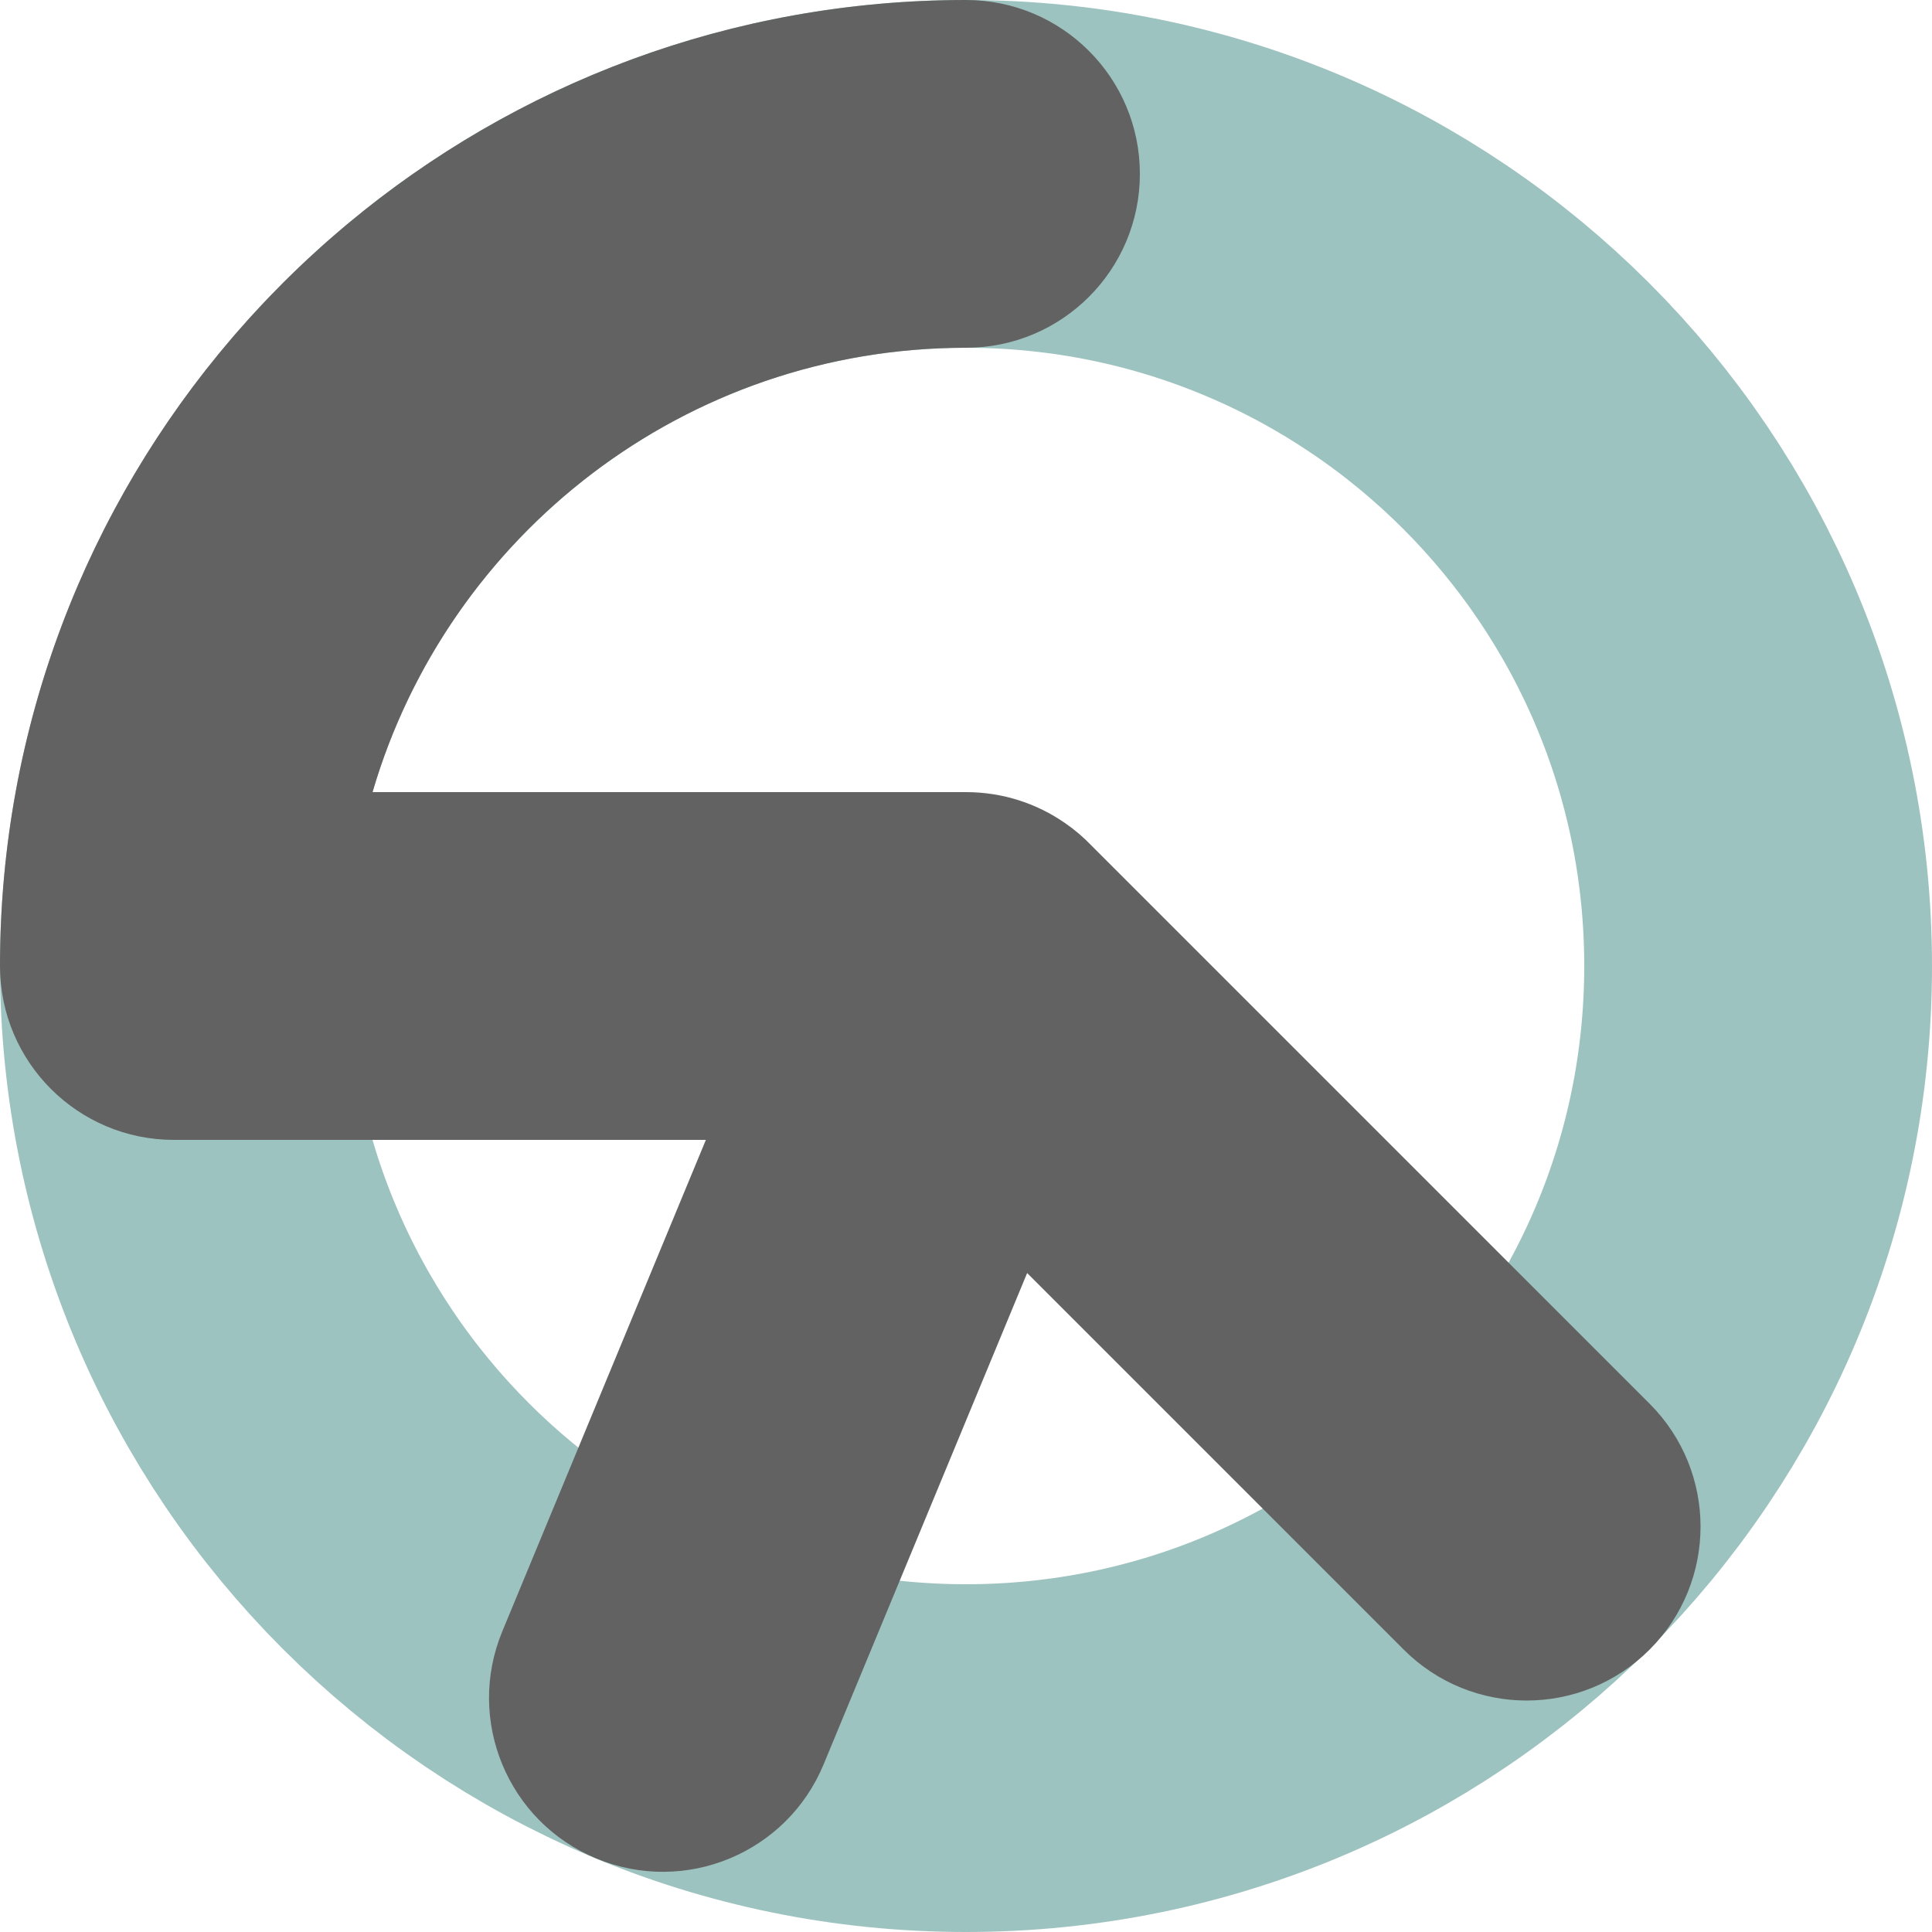
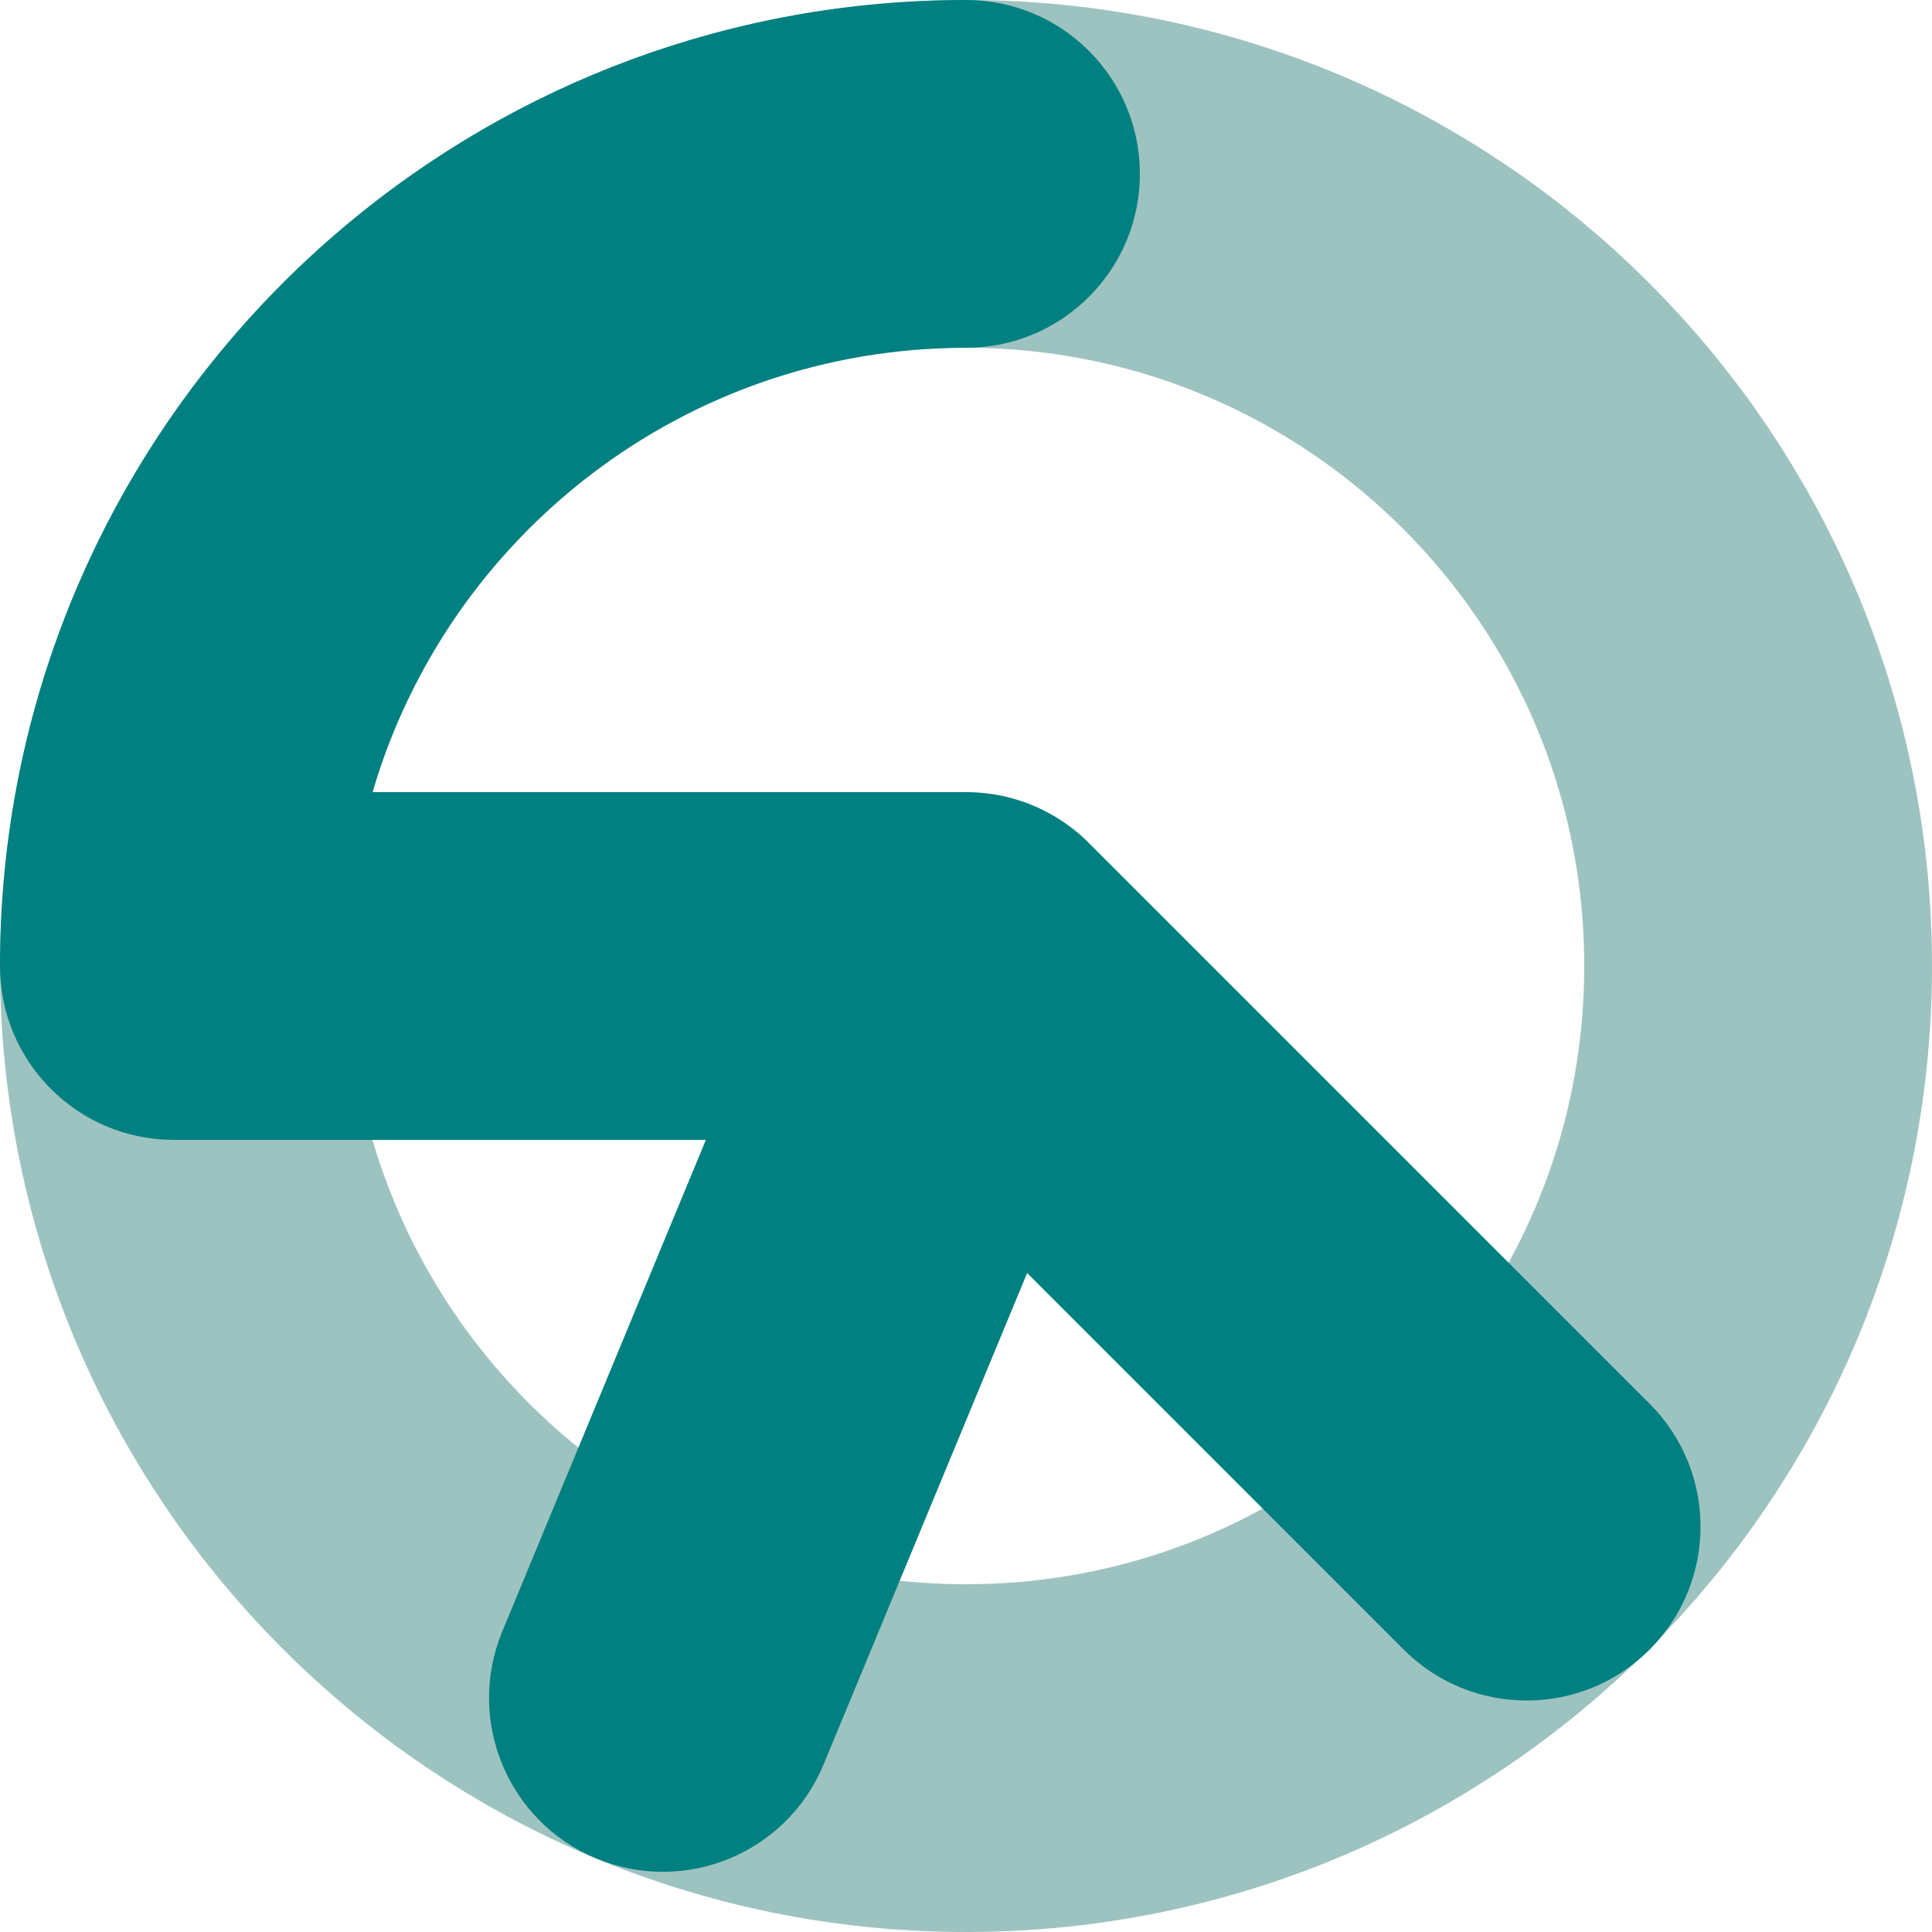
<svg xmlns="http://www.w3.org/2000/svg" width="1000" height="1000" viewBox="0 0 1000 1000" fill="none">
  <circle cx="500" cy="500" r="410" stroke="#9DC3C0" stroke-width="180" />
-   <path d="M500 0C549.706 0 590 40.294 590 90C590 139.706 549.706 180 500 180C354.517 180 231.711 277.084 192.831 410H500C519.064 410 536.743 415.928 551.296 426.04C556.333 429.521 560.937 433.468 565.074 437.795L853.833 726.554C888.98 761.701 888.98 818.686 853.833 853.833C818.686 888.98 761.701 888.98 726.554 853.833L531.645 658.924L426.29 913.272C407.269 959.194 354.621 981.002 308.699 961.98C262.777 942.959 240.97 890.312 259.991 844.39L365.363 590H90C40.294 590 0 549.706 0 500C0 375.88 45.227 262.324 120.099 174.911C120.126 174.879 120.152 174.846 120.18 174.814C120.72 174.184 121.265 173.556 121.809 172.928C122.014 172.69 122.218 172.451 122.424 172.214C124.483 169.844 126.565 167.495 128.668 165.165C128.793 165.026 128.917 164.886 129.043 164.747C131.094 162.479 133.168 160.231 135.26 158.001C135.472 157.774 135.684 157.547 135.896 157.32C137.292 155.839 138.696 154.366 140.109 152.901C140.238 152.768 140.366 152.633 140.495 152.5C142.656 150.265 144.84 148.05 147.042 145.855C147.222 145.676 147.401 145.495 147.582 145.315C148.192 144.709 148.805 144.106 149.418 143.503C149.597 143.327 149.774 143.15 149.953 142.975C151.331 141.624 152.718 140.282 154.111 138.947C154.345 138.723 154.578 138.499 154.812 138.275C156.274 136.879 157.747 135.492 159.227 134.113C159.371 133.979 159.514 133.843 159.658 133.709C161.896 131.629 164.153 129.57 166.429 127.531C166.663 127.321 166.897 127.11 167.132 126.9C167.719 126.376 168.309 125.854 168.899 125.332C169.139 125.12 169.378 124.907 169.618 124.695C171.917 122.67 174.237 120.667 176.573 118.684C176.802 118.489 177.03 118.293 177.259 118.1C177.834 117.613 178.412 117.129 178.99 116.645C179.267 116.412 179.543 116.179 179.82 115.947C179.88 115.897 179.94 115.847 180 115.797V115.798C266.71 43.498 378.275 0 500 0Z" fill="#626262" />
+   <path d="M500 0C549.706 0 590 40.294 590 90C590 139.706 549.706 180 500 180C354.517 180 231.711 277.084 192.831 410H500C519.064 410 536.743 415.928 551.296 426.04C556.333 429.521 560.937 433.468 565.074 437.795L853.833 726.554C888.98 761.701 888.98 818.686 853.833 853.833C818.686 888.98 761.701 888.98 726.554 853.833L531.645 658.924L426.29 913.272C407.269 959.194 354.621 981.002 308.699 961.98C262.777 942.959 240.97 890.312 259.991 844.39L365.363 590H90C40.294 590 0 549.706 0 500C0 375.88 45.227 262.324 120.099 174.911C120.126 174.879 120.152 174.846 120.18 174.814C120.72 174.184 121.265 173.556 121.809 172.928C122.014 172.69 122.218 172.451 122.424 172.214C124.483 169.844 126.565 167.495 128.668 165.165C128.793 165.026 128.917 164.886 129.043 164.747C131.094 162.479 133.168 160.231 135.26 158.001C135.472 157.774 135.684 157.547 135.896 157.32C137.292 155.839 138.696 154.366 140.109 152.901C140.238 152.768 140.366 152.633 140.495 152.5C142.656 150.265 144.84 148.05 147.042 145.855C147.222 145.676 147.401 145.495 147.582 145.315C148.192 144.709 148.805 144.106 149.418 143.503C149.597 143.327 149.774 143.15 149.953 142.975C151.331 141.624 152.718 140.282 154.111 138.947C154.345 138.723 154.578 138.499 154.812 138.275C156.274 136.879 157.747 135.492 159.227 134.113C159.371 133.979 159.514 133.843 159.658 133.709C161.896 131.629 164.153 129.57 166.429 127.531C166.663 127.321 166.897 127.11 167.132 126.9C167.719 126.376 168.309 125.854 168.899 125.332C169.139 125.12 169.378 124.907 169.618 124.695C171.917 122.67 174.237 120.667 176.573 118.684C176.802 118.489 177.03 118.293 177.259 118.1C177.834 117.613 178.412 117.129 178.99 116.645C179.267 116.412 179.543 116.179 179.82 115.947C179.88 115.897 179.94 115.847 180 115.797V115.798C266.71 43.498 378.275 0 500 0Z" fill="#008080" />
</svg>
